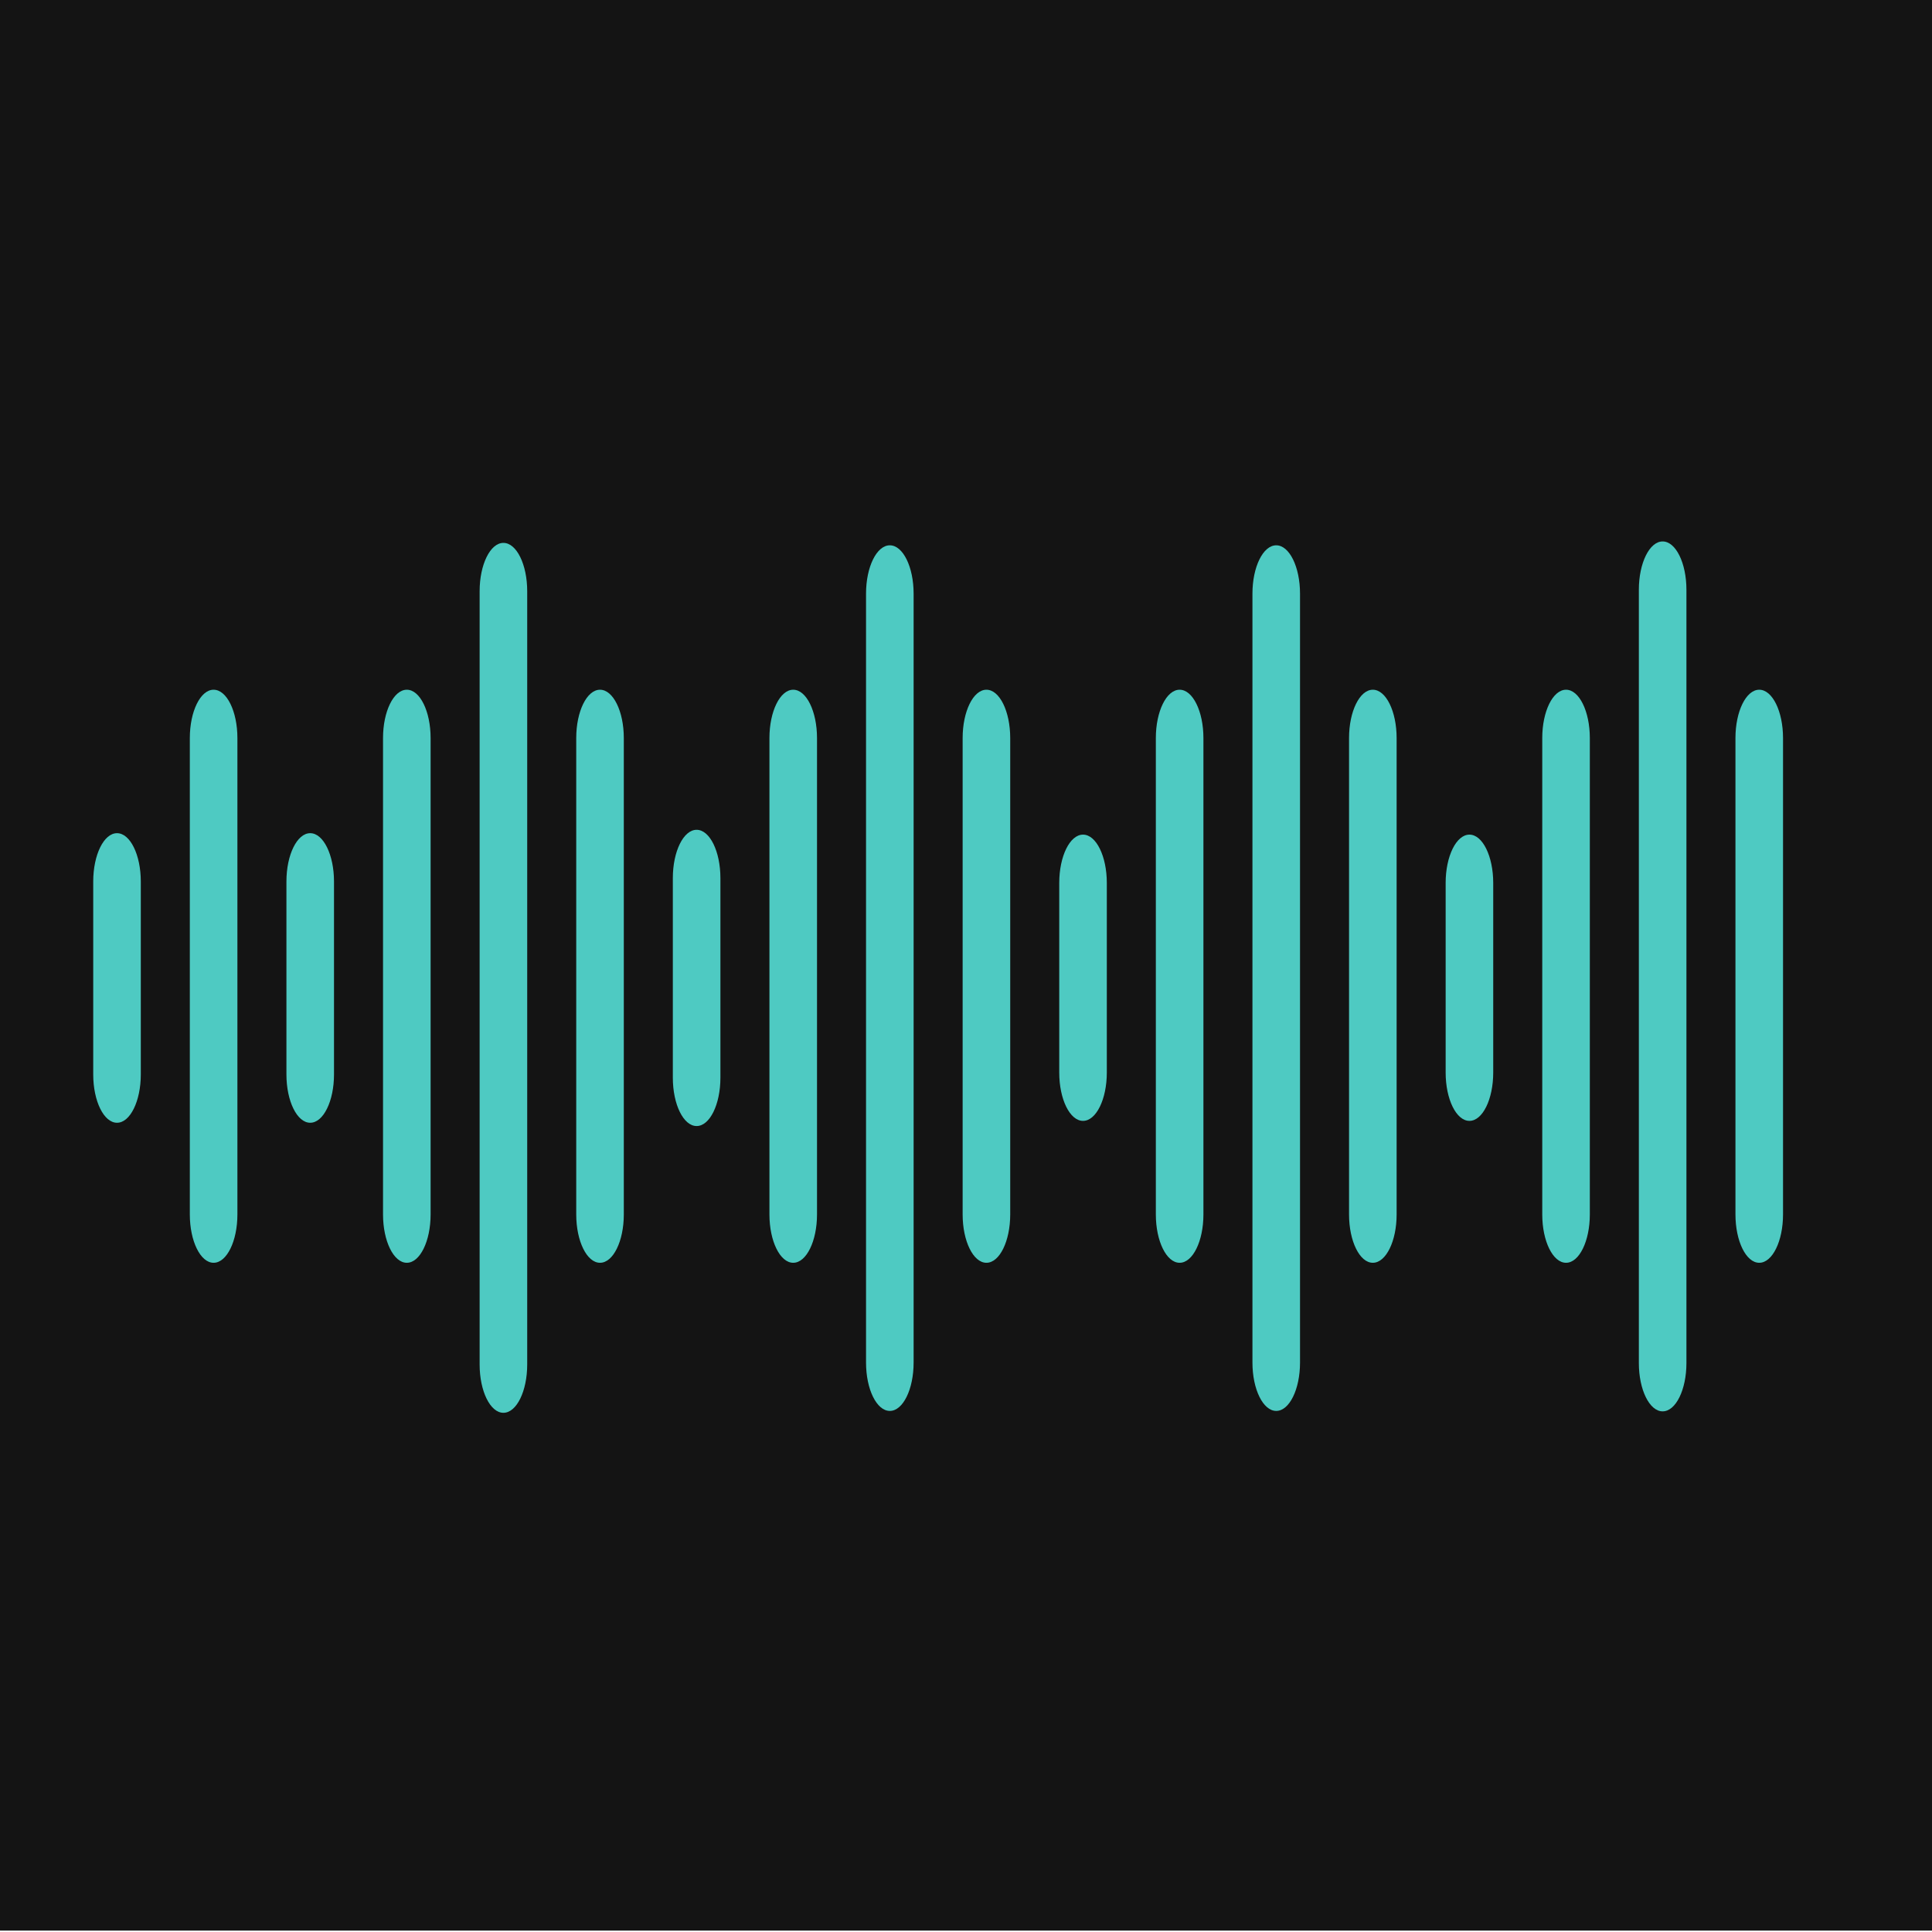
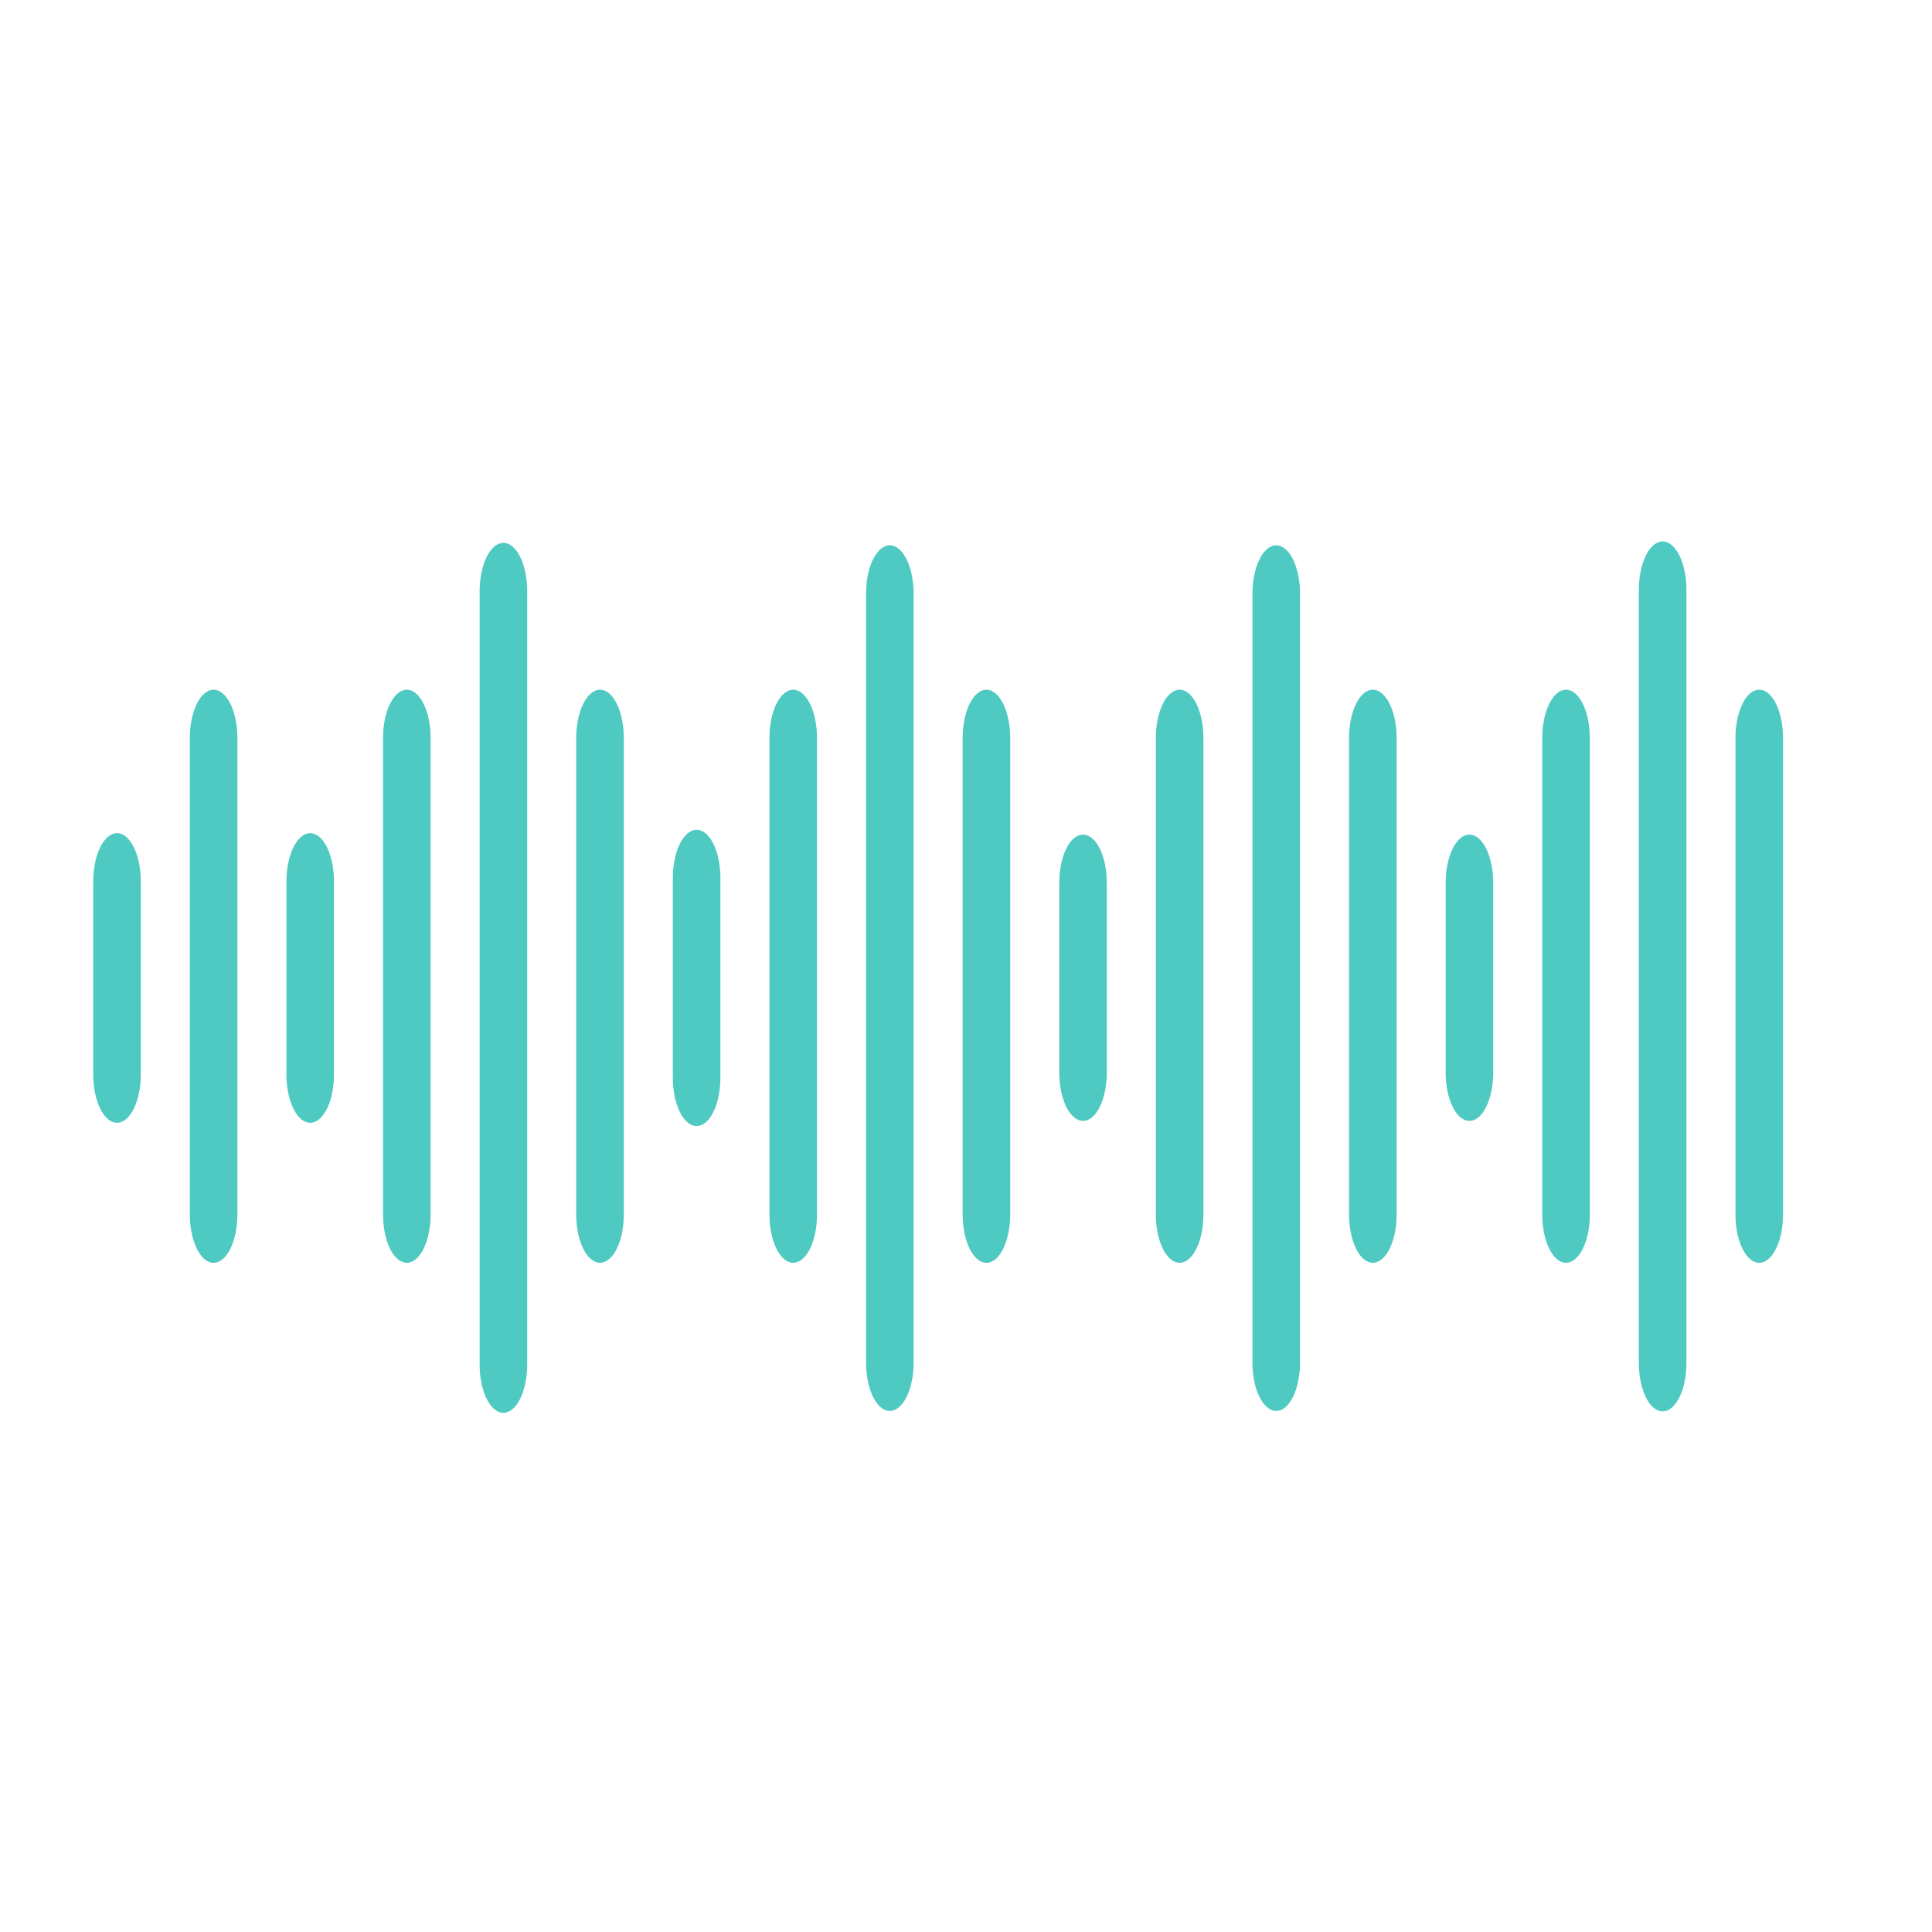
- <svg xmlns="http://www.w3.org/2000/svg" id="svg6882" width="40" height="40" version="1.1" viewBox="0 0 10.583 10.583">
-   <g id="layer1" transform="translate(0 -286.42)">
-     <g id="g6732" transform="matrix(.26458 0 0 .26458 -5.2683 241.28)">
-       <rect id="rect827-7-8-4-3" x="19.912" y="170.58" width="40" height="40" fill="#141414" />
-       <g fill="#4ecac2">
-         <rect id="rect1765-6-6" transform="scale(-1,1)" x="-42.827" y="187.89" width=".985" height="5.926" rx=".492" ry="1" />
-         <rect id="rect1765-9-8-7" transform="scale(-1,1)" x="-40.827" y="184.89" width=".985" height="11.864" rx=".492" ry="1" />
-         <rect id="rect1765-2-4-53" transform="scale(-1,1)" x="-38.827" y="181.9" width=".985" height="17.921" rx=".492" ry="1" />
-         <rect id="rect1765-1-8-5" transform="scale(-1,1)" x="-36.827" y="184.89" width=".985" height="11.864" rx=".492" ry="1" />
-         <rect id="rect1765-7-8-6" transform="scale(-1,1)" x="-34.827" y="187.79" width=".985" height="6.133" rx=".492" ry="1" />
-         <rect id="rect1765-79-3-2" transform="scale(-1,1)" x="-32.827" y="184.89" width=".985" height="11.864" rx=".492" ry="1" />
-         <rect id="rect1765-76-8-9" transform="scale(-1,1)" x="-30.827" y="181.85" width=".985" height="18.01" rx=".492" ry="1" />
-         <rect id="rect1765-27-7-1" transform="scale(-1,1)" x="-28.827" y="184.89" width=".985" height="11.864" rx=".492" ry="1" />
-         <rect id="rect1765-15-5-2" transform="scale(-1,1)" x="-26.827" y="187.86" width=".985" height="5.995" rx=".492" ry="1" />
-         <rect id="rect1765-8-2-7" transform="scale(-1,1)" x="-24.827" y="184.89" width=".985" height="11.864" rx=".492" ry="1" />
-         <rect id="rect1765-15-8-4-0" transform="scale(-1,1)" x="-22.827" y="187.86" width=".985" height="5.995" rx=".492" ry="1" />
-         <rect id="rect1765-6-5-9" transform="scale(-1,1)" x="-50.827" y="187.89" width=".985" height="5.926" rx=".492" ry="1" />
-         <rect id="rect1765-9-8-0-3" transform="scale(-1,1)" x="-48.827" y="184.89" width=".985" height="11.864" rx=".492" ry="1" />
-         <rect id="rect1765-2-4-5-6" transform="scale(-1,1)" x="-46.827" y="181.9" width=".985" height="17.921" rx=".492" ry="1" />
-         <rect id="rect1765-1-8-7-0" transform="scale(-1,1)" x="-44.827" y="184.89" width=".985" height="11.864" rx=".492" ry="1" />
-         <rect id="rect1765-9-8-2-6" transform="scale(-1,1)" x="-56.827" y="184.89" width=".985" height="11.864" rx=".492" ry="1" />
-         <rect id="rect1765-2-4-7-2" transform="scale(-1,1)" x="-54.827" y="181.82" width=".985" height="18.01" rx=".492" ry="1" />
-         <rect id="rect1765-1-8-2-6" transform="scale(-1,1)" x="-52.827" y="184.89" width=".985" height="11.864" rx=".492" ry="1" />
-       </g>
-     </g>
+ <svg xmlns="http://www.w3.org/2000/svg" viewBox="0 0 10.583 10.583" version="1.1" height="40" width="40" id="svg6882">
+   <defs id="defs2313" />
+   <g transform="matrix(0.26458,0,0,0.26458,-5.2683,-45.14)" style="fill:#4ecac2" id="g2306">
+     <rect ry="1" rx="0.492" height="5.926" width="0.985" y="187.89" x="-42.827" transform="scale(-1,1)" id="rect1765-6-6" />
+     <rect ry="1" rx="0.492" height="11.864" width="0.985" y="184.89" x="-40.827" transform="scale(-1,1)" id="rect1765-9-8-7" />
+     <rect ry="1" rx="0.492" height="17.921" width="0.985" y="181.9" x="-38.827" transform="scale(-1,1)" id="rect1765-2-4-53" />
+     <rect ry="1" rx="0.492" height="11.864" width="0.985" y="184.89" x="-36.827" transform="scale(-1,1)" id="rect1765-1-8-5" />
+     <rect ry="1" rx="0.492" height="6.133" width="0.985" y="187.79" x="-34.827" transform="scale(-1,1)" id="rect1765-7-8-6" />
+     <rect ry="1" rx="0.492" height="11.864" width="0.985" y="184.89" x="-32.827" transform="scale(-1,1)" id="rect1765-79-3-2" />
+     <rect ry="1" rx="0.492" height="18.01" width="0.985" y="181.85" x="-30.827" transform="scale(-1,1)" id="rect1765-76-8-9" />
+     <rect ry="1" rx="0.492" height="11.864" width="0.985" y="184.89" x="-28.827" transform="scale(-1,1)" id="rect1765-27-7-1" />
+     <rect ry="1" rx="0.492" height="5.995" width="0.985" y="187.86" x="-26.827" transform="scale(-1,1)" id="rect1765-15-5-2" />
+     <rect ry="1" rx="0.492" height="11.864" width="0.985" y="184.89" x="-24.827" transform="scale(-1,1)" id="rect1765-8-2-7" />
+     <rect ry="1" rx="0.492" height="5.995" width="0.985" y="187.86" x="-22.827" transform="scale(-1,1)" id="rect1765-15-8-4-0" />
+     <rect ry="1" rx="0.492" height="5.926" width="0.985" y="187.89" x="-50.827" transform="scale(-1,1)" id="rect1765-6-5-9" />
+     <rect ry="1" rx="0.492" height="11.864" width="0.985" y="184.89" x="-48.827" transform="scale(-1,1)" id="rect1765-9-8-0-3" />
+     <rect ry="1" rx="0.492" height="17.921" width="0.985" y="181.9" x="-46.827" transform="scale(-1,1)" id="rect1765-2-4-5-6" />
+     <rect ry="1" rx="0.492" height="11.864" width="0.985" y="184.89" x="-44.827" transform="scale(-1,1)" id="rect1765-1-8-7-0" />
+     <rect ry="1" rx="0.492" height="11.864" width="0.985" y="184.89" x="-56.827" transform="scale(-1,1)" id="rect1765-9-8-2-6" />
+     <rect ry="1" rx="0.492" height="18.01" width="0.985" y="181.82" x="-54.827" transform="scale(-1,1)" id="rect1765-2-4-7-2" />
+     <rect ry="1" rx="0.492" height="11.864" width="0.985" y="184.89" x="-52.827" transform="scale(-1,1)" id="rect1765-1-8-2-6" />
  </g>
</svg>
